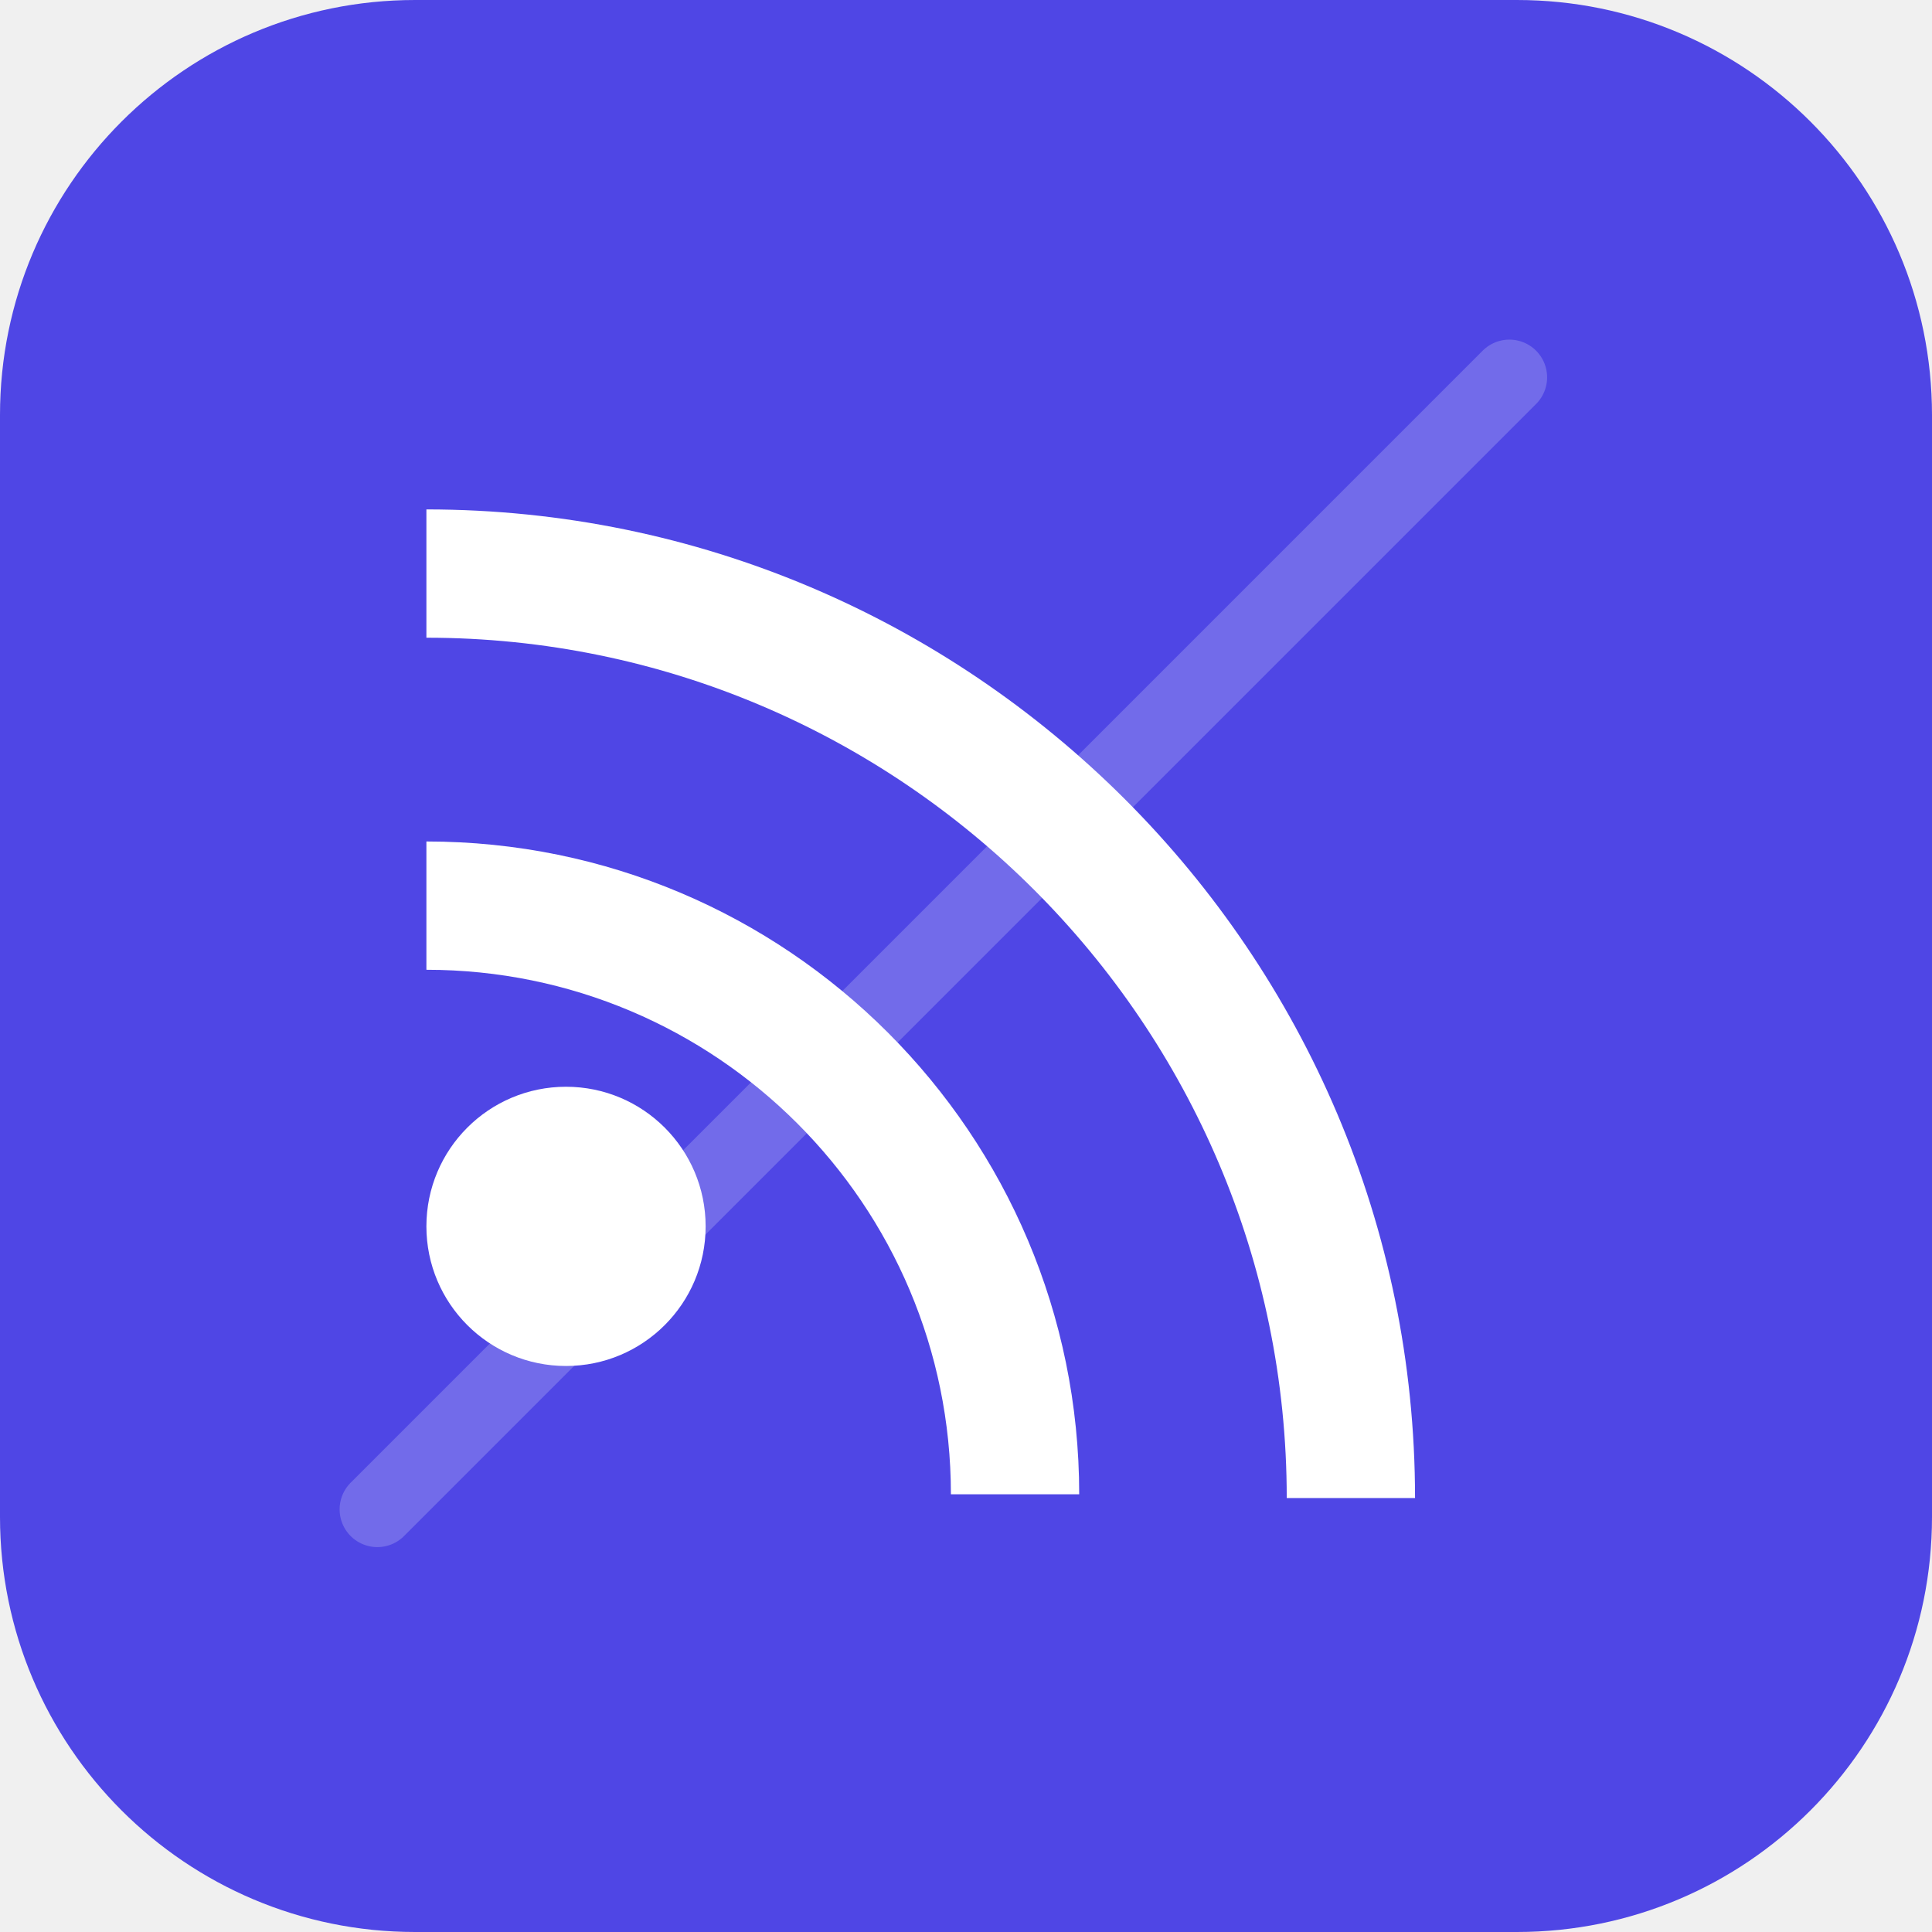
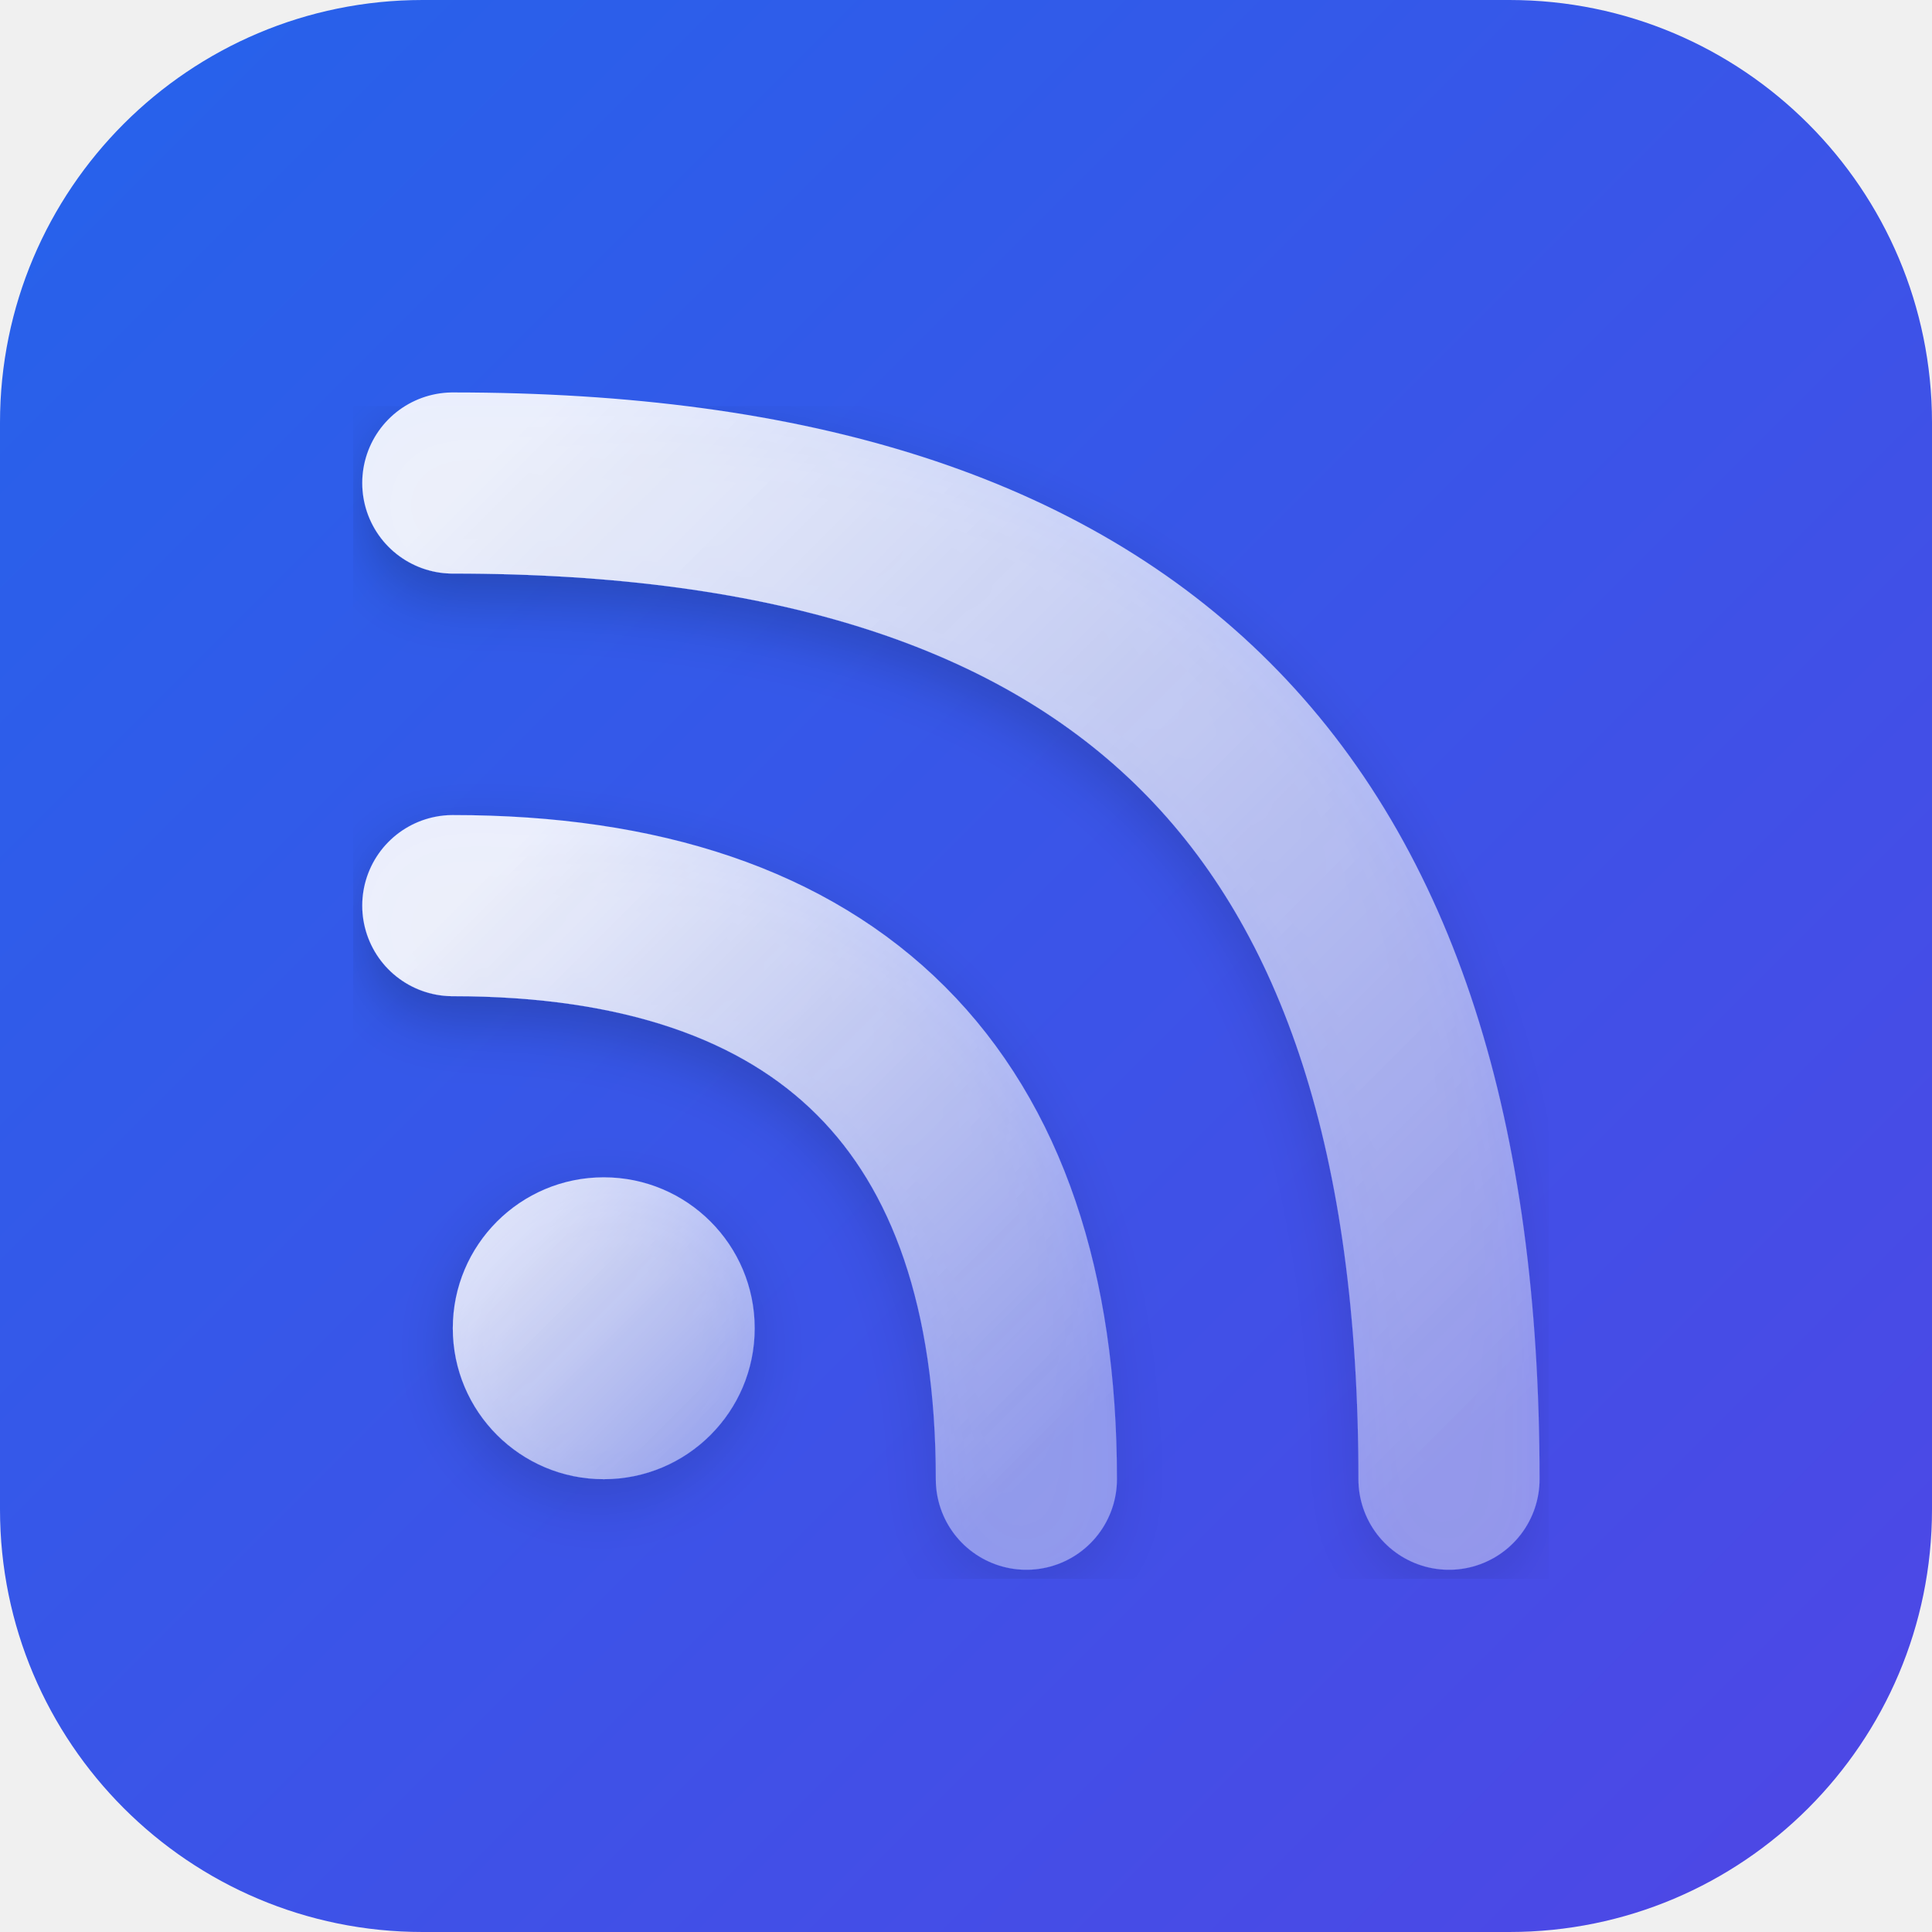
<svg xmlns="http://www.w3.org/2000/svg" width="1024" height="1024" viewBox="0 0 1024 1024" fill="none">
-   <rect width="1024" height="1024" rx="220" fill="#4F46E5" />
-   <path d="M300 724C340.869 724 374 690.869 374 650C374 609.131 340.869 576 300 576C259.131 576 226 609.131 226 650C226 690.869 259.131 724 300 724Z" fill="white" />
-   <path d="M226 446V514C379.536 514 504 638.464 504 792H572C572 600.911 417.089 446 226 446Z" fill="white" />
-   <path d="M226 270V338C477.29 338 682 542.71 682 794H750C750 505.151 514.849 270 226 270Z" fill="white" />
-   <path d="M800 200L200 800" stroke="white" stroke-width="40" stroke-linecap="round" opacity="0.2" />
+   <defs>
+     <linearGradient id="bg" x1="0%" y1="0%" x2="100%" y2="100%">
+       <stop offset="0%" stop-color="#2563EB" />
+       <stop offset="100%" stop-color="#4F46E5" />
+     </linearGradient>
+     <linearGradient id="wave" x1="0%" y1="0%" x2="100%" y2="100%">
+       <stop offset="0%" stop-color="#FFFFFF" stop-opacity="0.9" />
+       <stop offset="100%" stop-color="#FFFFFF" stop-opacity="0.4" />
+     </linearGradient>
+     <filter id="shadow" x="-10%" y="-10%" width="120%" height="120%">
+       <feDropShadow dx="0" dy="12" stdDeviation="16" flood-opacity="0.25" />
+     </filter>
+   </defs>
+   <rect width="1024" height="1024" rx="224" fill="url(#bg)" />
+   <g filter="url(#shadow)">
+     <circle cx="320" cy="704" r="80" fill="url(#wave)" />
+     <path d="M240 480 C 440 480, 544 584, 544 784" stroke="url(#wave)" stroke-width="96" stroke-linecap="round" />
+     <path d="M240 256 C 600 256, 768 424, 768 784" stroke="url(#wave)" stroke-width="96" stroke-linecap="round" />
+   </g>
</svg>
